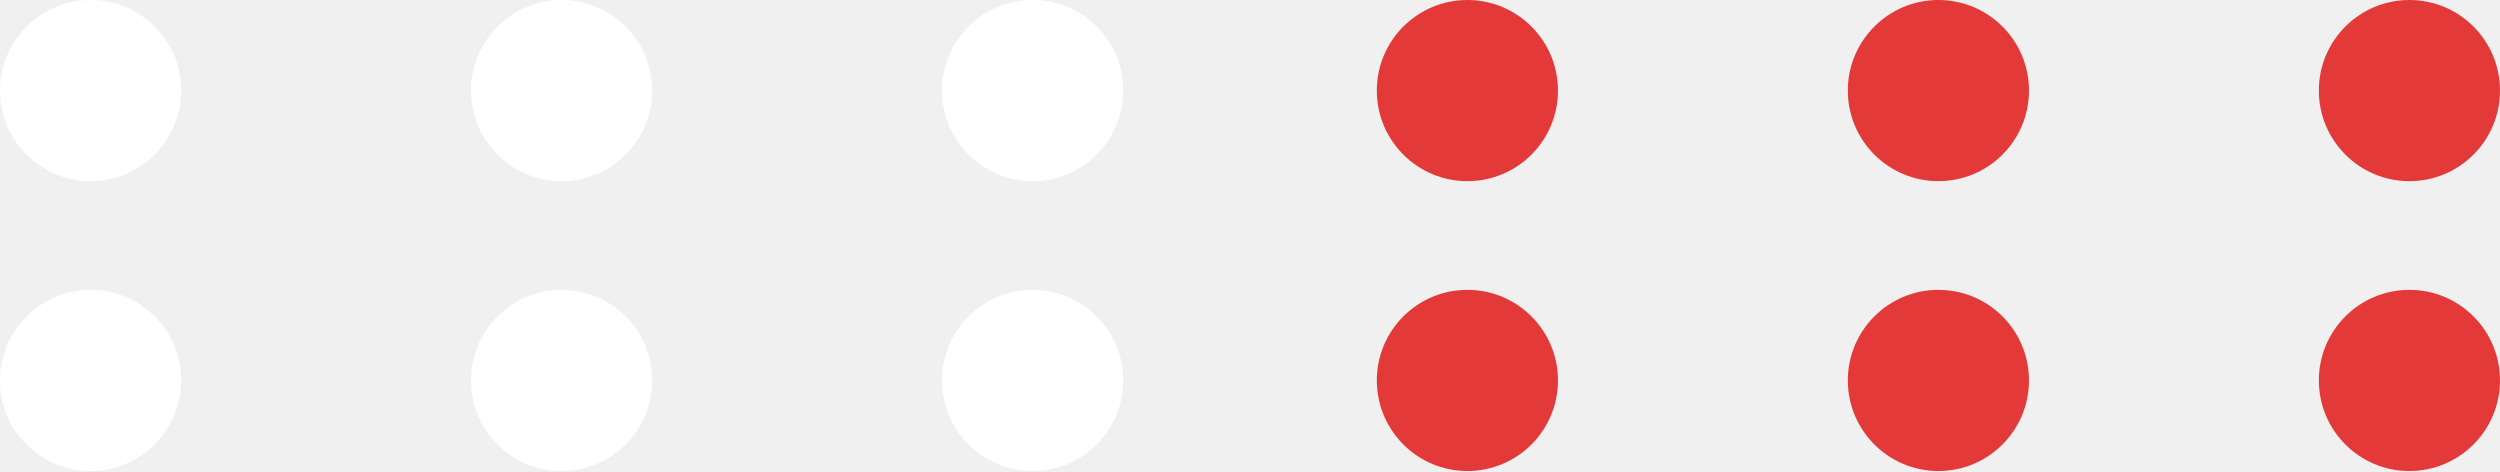
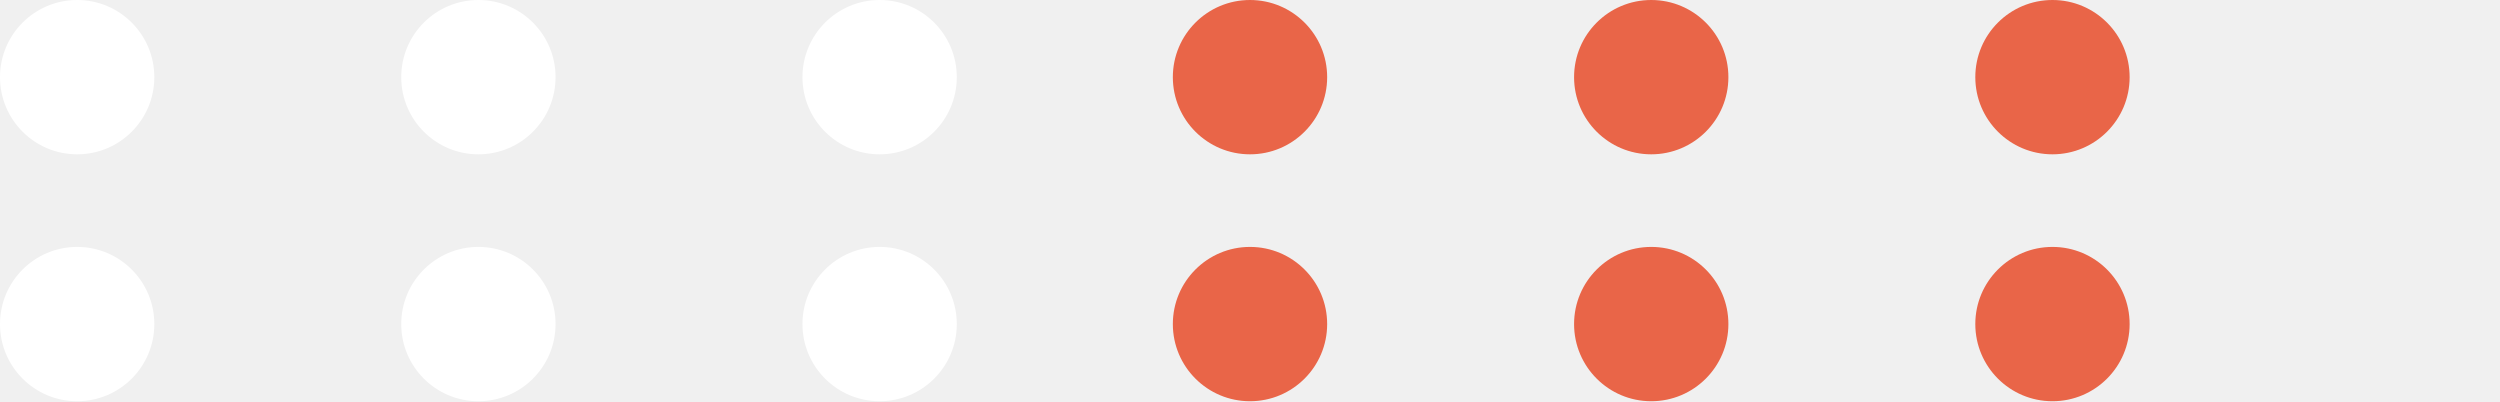
- <svg xmlns="http://www.w3.org/2000/svg" width="69" height="13" viewBox="0 0 69 13" fill="none">
+ <svg xmlns="http://www.w3.org/2000/svg" width="81" height="13" viewBox="0 0 81 13" fill="none">
  <circle cx="2.5" cy="2.5" r="2.5" fill="white" />
  <circle cx="15.5" cy="2.5" r="2.5" fill="white" />
  <circle cx="28.5" cy="2.5" r="2.5" fill="white" />
  <circle cx="2.5" cy="10.5" r="2.5" fill="white" />
  <circle cx="15.5" cy="10.5" r="2.5" fill="white" />
  <circle cx="28.5" cy="10.5" r="2.5" fill="white" />
-   <circle cx="40.5" cy="2.5" r="2.5" fill="#E43939" />
-   <circle cx="53.5" cy="2.5" r="2.5" fill="#E43939" />
-   <circle cx="66.5" cy="2.5" r="2.5" fill="#E43939" />
-   <circle cx="40.5" cy="10.5" r="2.5" fill="#E43939" />
-   <circle cx="53.5" cy="10.5" r="2.5" fill="#E43939" />
-   <circle cx="66.5" cy="10.5" r="2.5" fill="#E43939" />
+   <circle cx="40.5" cy="2.5" r="2.5" fill="#E96548" />
+   <circle cx="53.5" cy="2.5" r="2.5" fill="#E96548" />
+   <circle cx="66.5" cy="2.5" r="2.5" fill="#E96548" />
+   <circle cx="40.5" cy="10.5" r="2.5" fill="#E96548" />
+   <circle cx="53.5" cy="10.5" r="2.5" fill="#E96548" />
+   <circle cx="66.5" cy="10.5" r="2.5" fill="#E96548" />
</svg>
